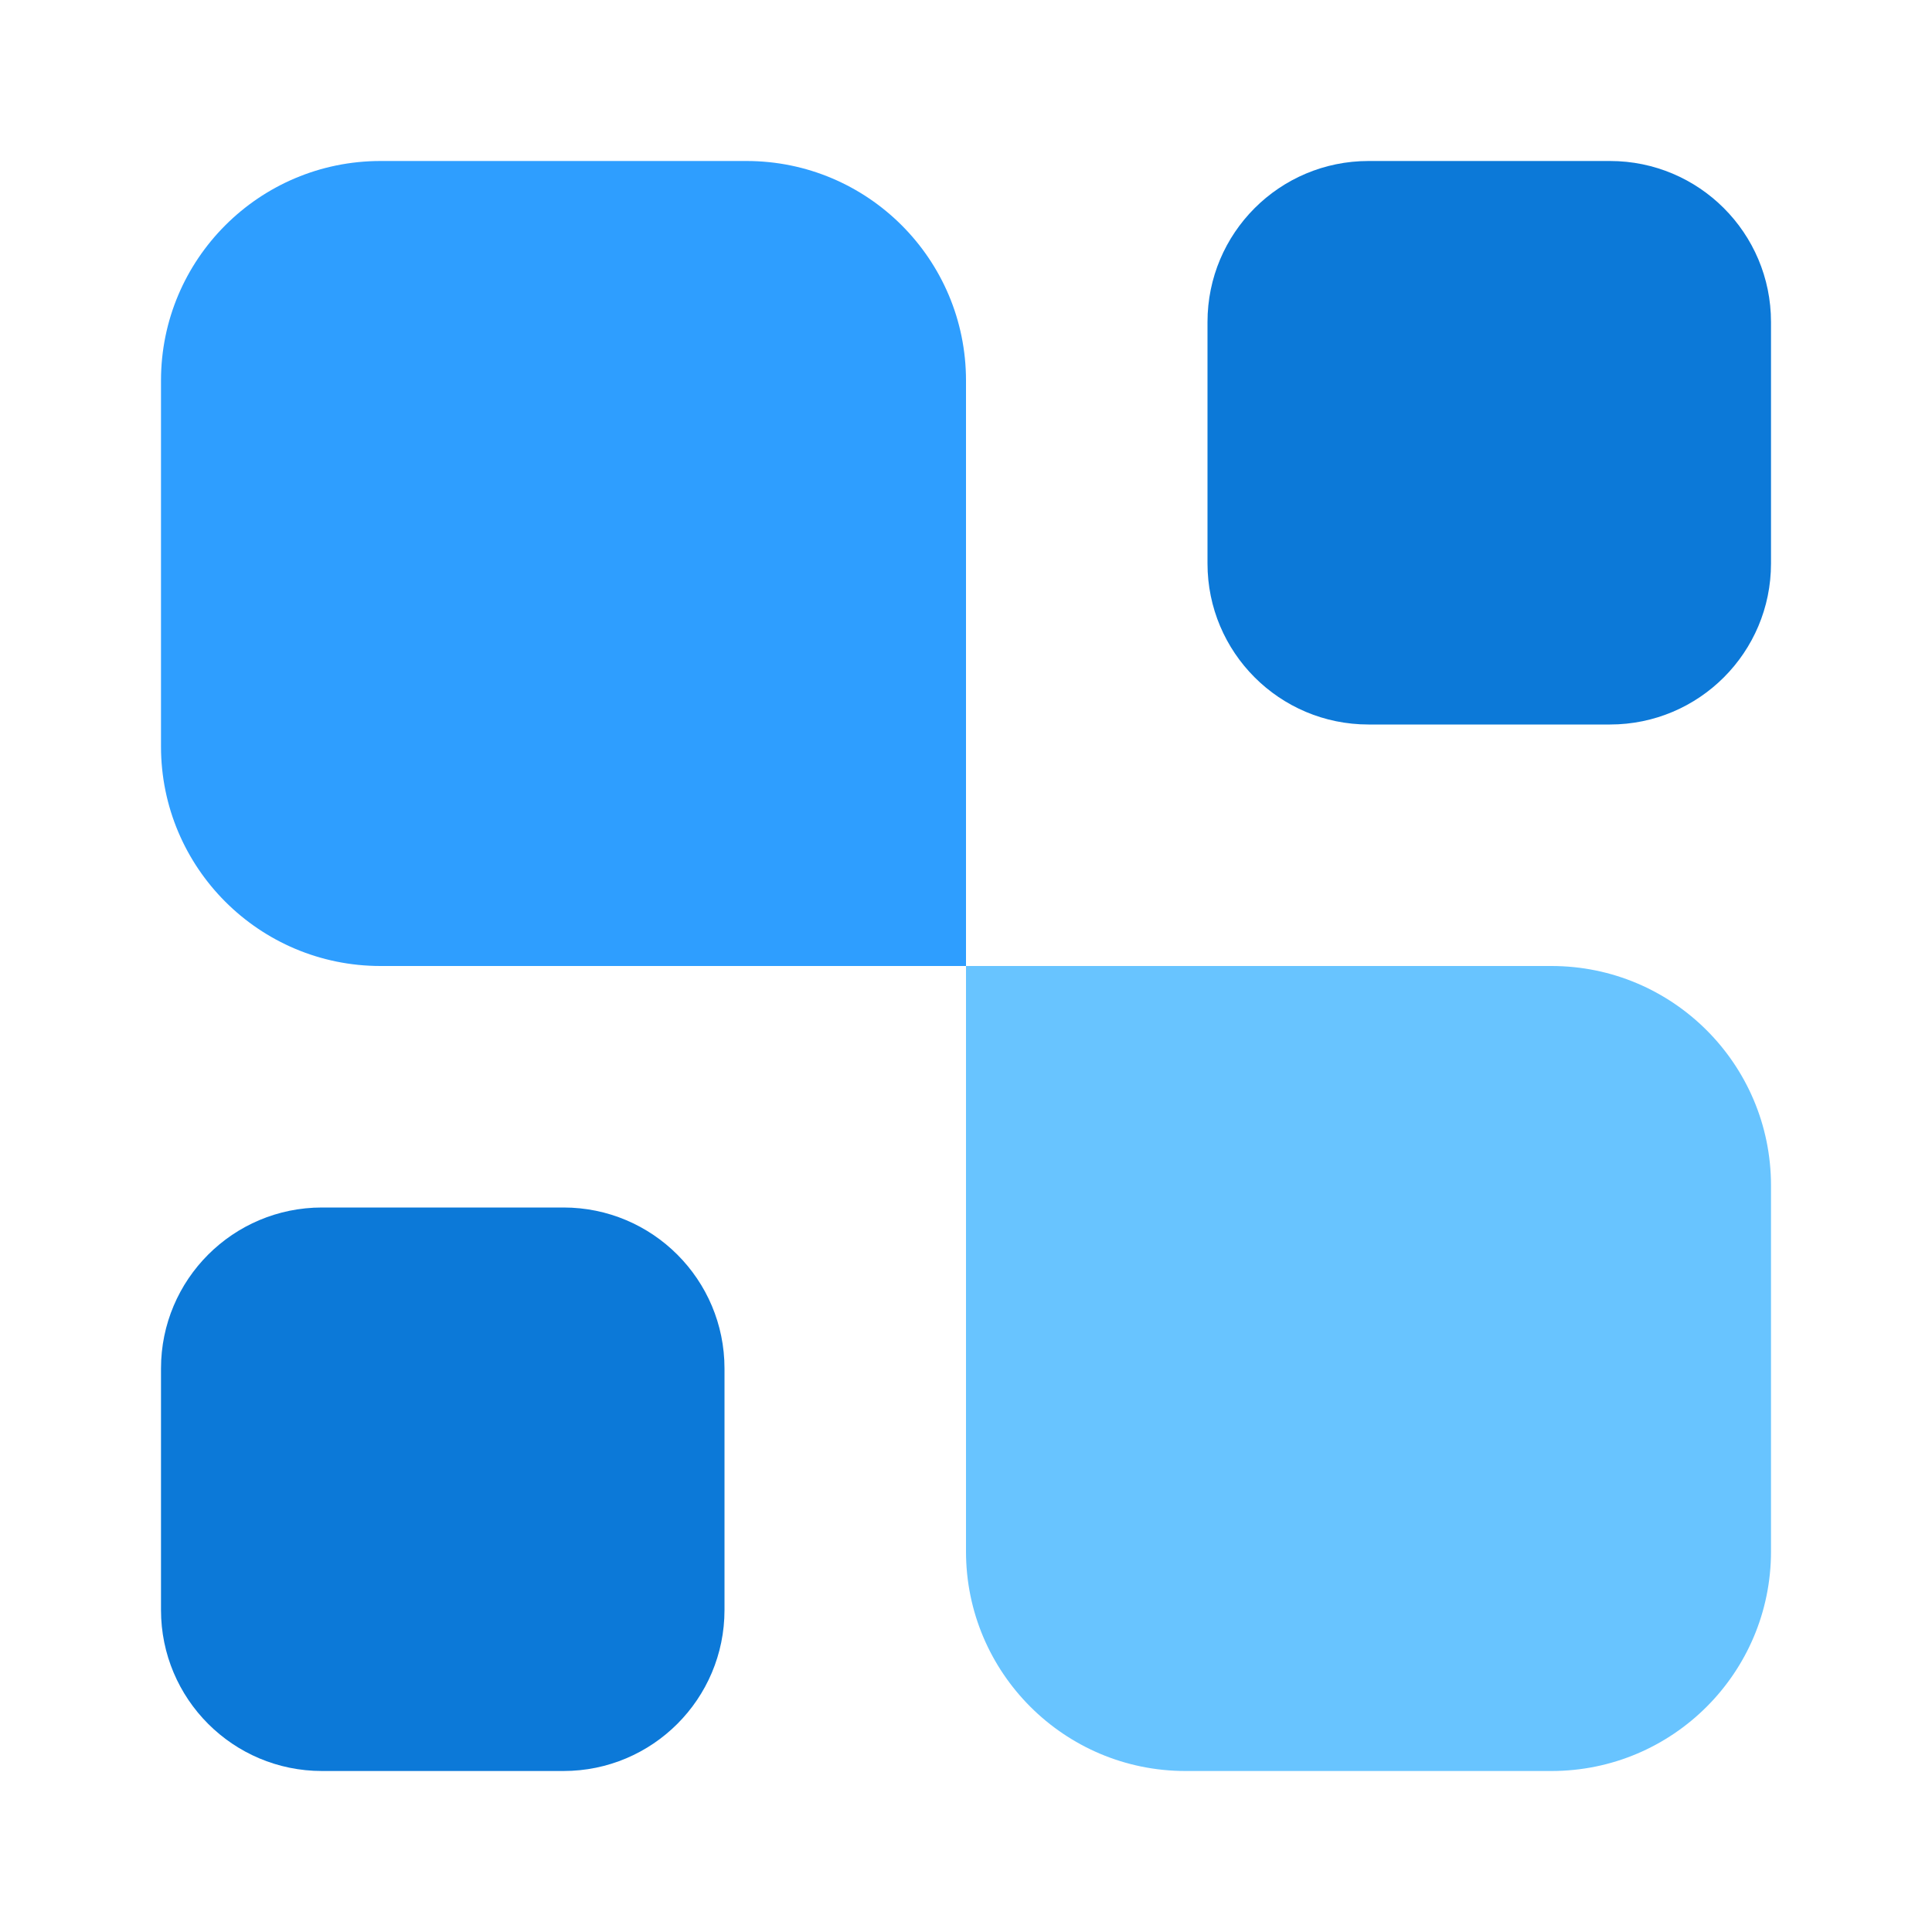
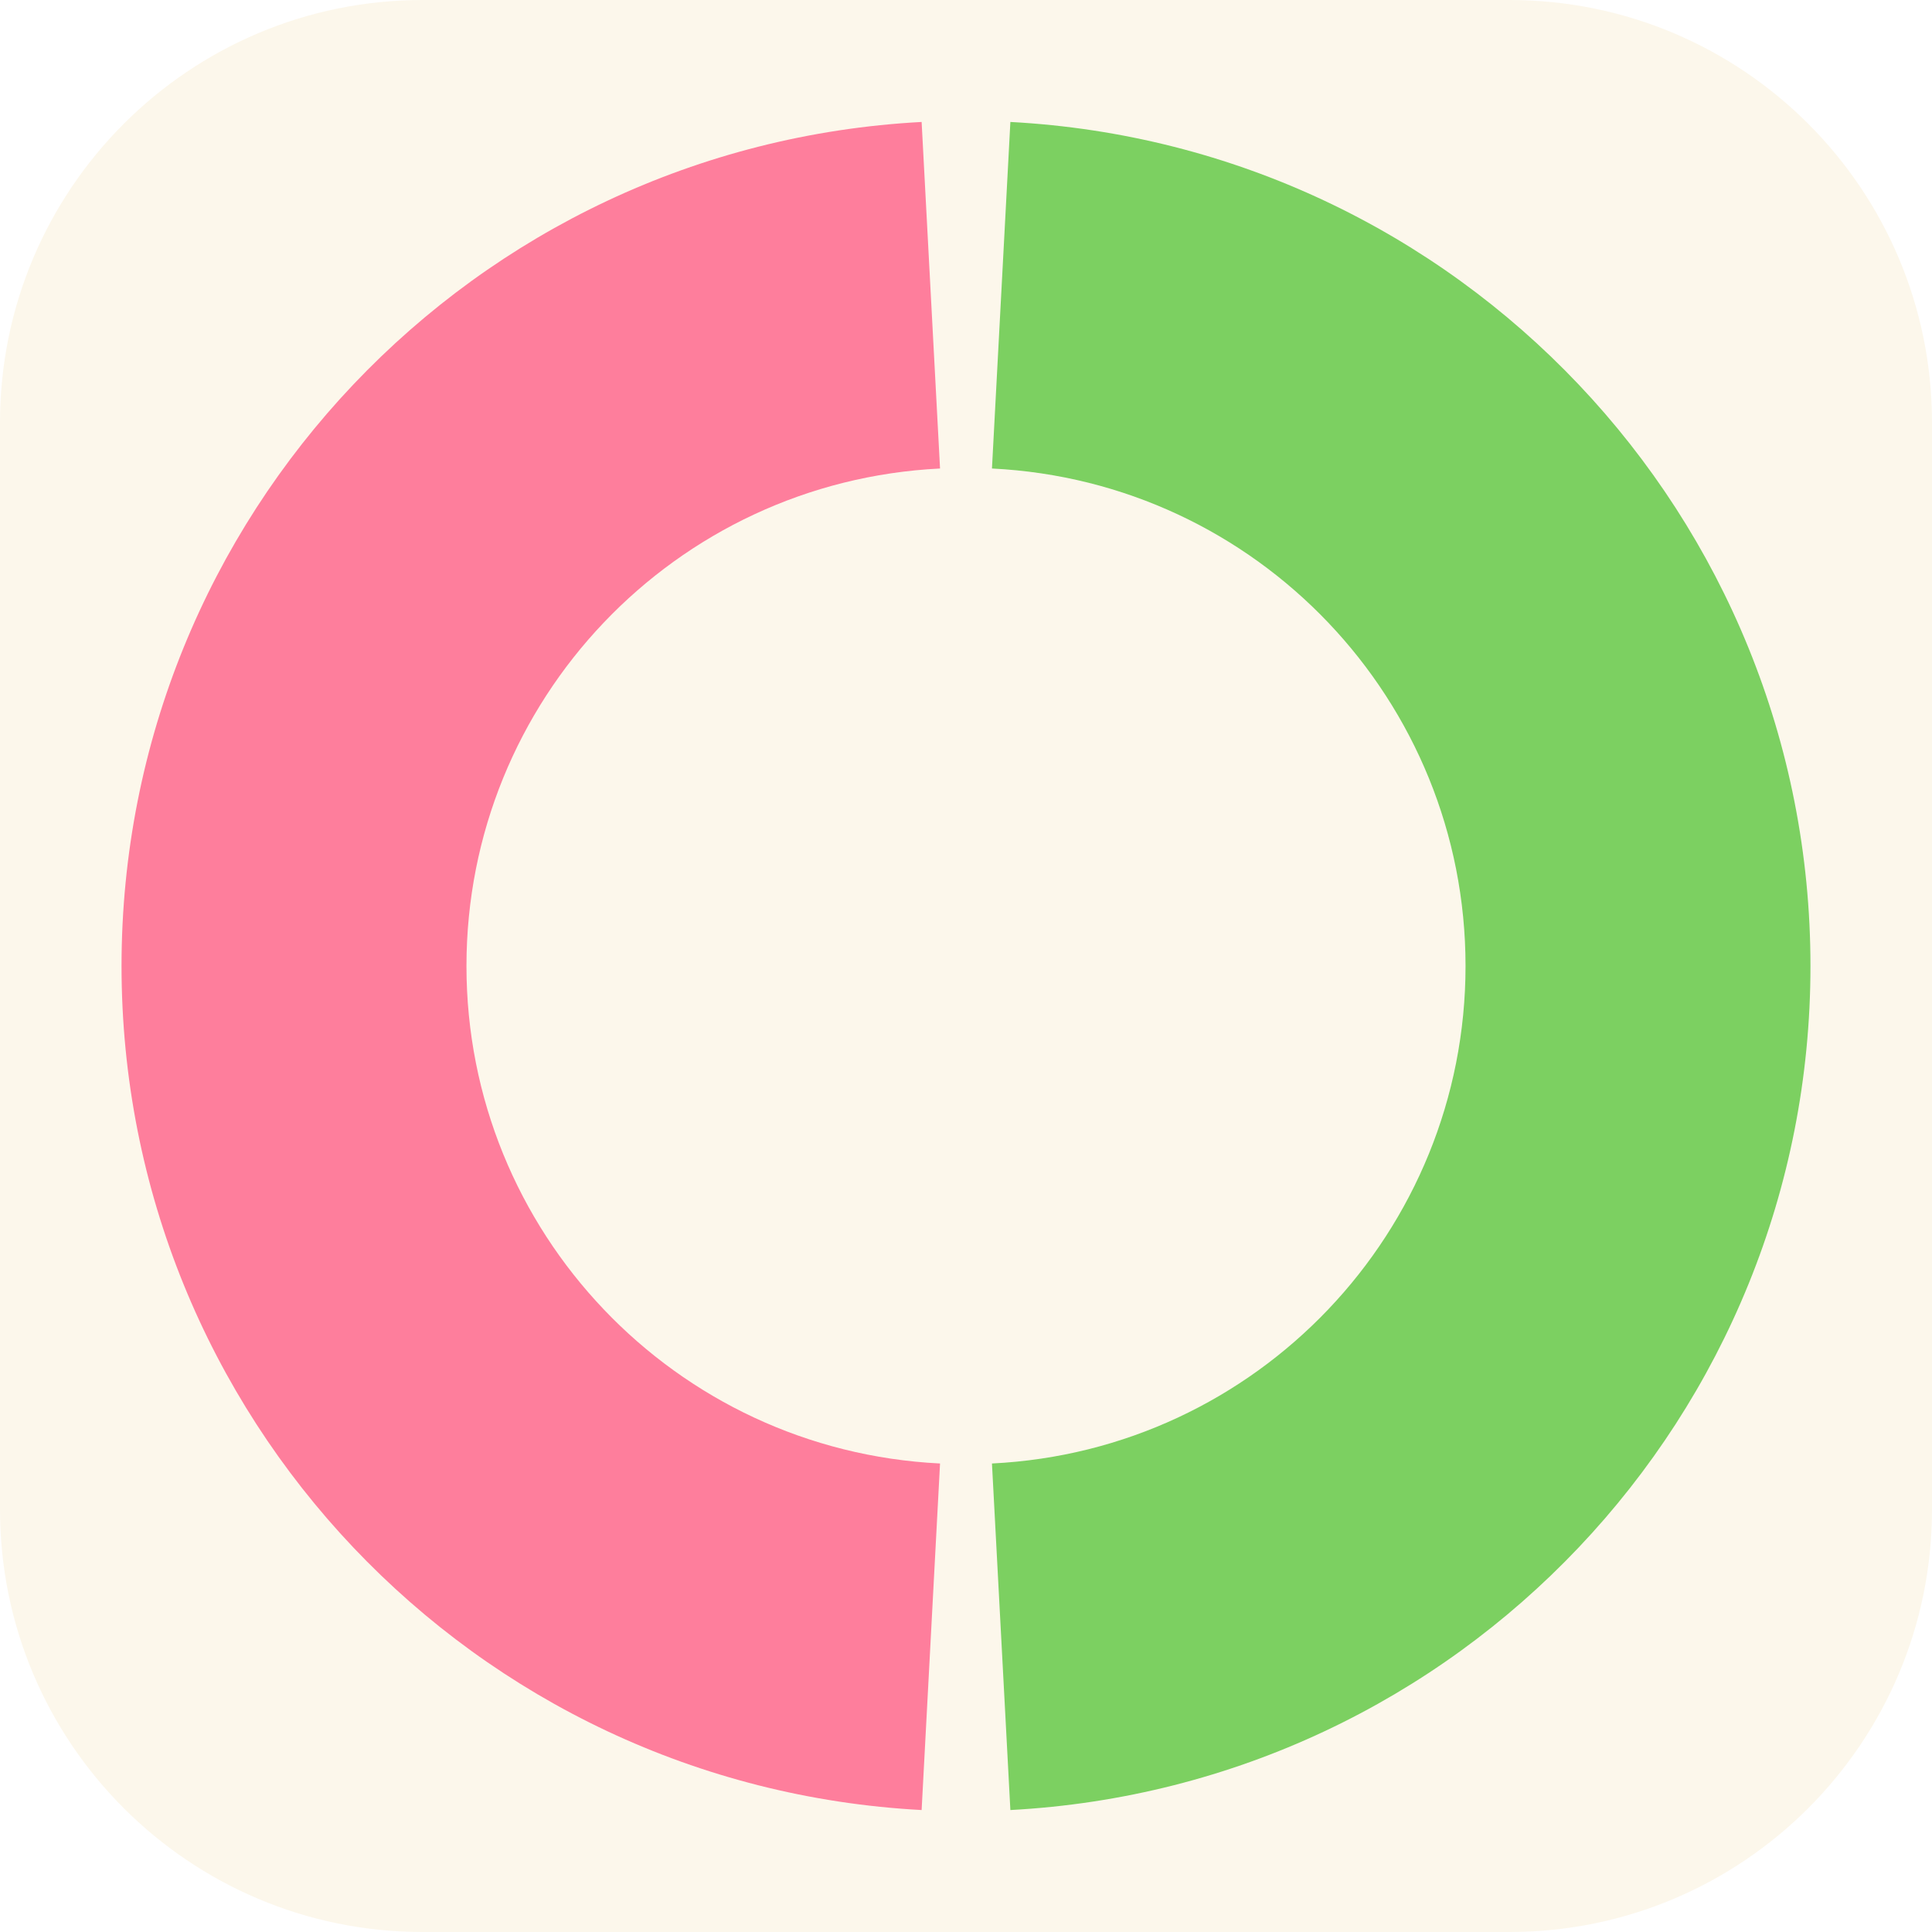
- <svg xmlns="http://www.w3.org/2000/svg" width="24" height="24" viewBox="0 0 24 24" fill="none">
-   <path d="M22 19.273C22 20.779 20.779 22 19.273 22H14.727C13.221 22 12 20.779 12 19.273V12H19.273C20.779 12 22 13.221 22 14.727V19.273Z" fill="#68C4FF" />
-   <path d="M20 2C21.105 2 22 2.895 22 4V7C22 8.105 21.105 9 20 9H17C15.895 9 15 8.105 15 7V4C15 2.895 15.895 2 17 2H20Z" fill="#0C79D8" />
-   <path d="M7 15C8.105 15 9 15.895 9 17V20C9 21.105 8.105 22 7 22H4C2.895 22 2 21.105 2 20V17C2 15.895 2.895 15 4 15H7Z" fill="#0C79D8" />
-   <path d="M12 12H4.727C3.221 12 2 10.779 2 9.273V4.727C2 3.221 3.221 2 4.727 2H9.273C10.779 2 12 3.221 12 4.727V12Z" fill="#2E9EFF" />
+ <svg xmlns="http://www.w3.org/2000/svg" width="64" height="64" viewBox="0 0 64 64" role="img" aria-label="All done!">
+   <rect width="64" height="64" rx="14" fill="#FCF7EB" />
+   <path d="M30.53 4.04 A28 28 0 0 0 30.53 59.96 L31.14 48.48 A16.5 16.5 0 0 1 31.14 15.52 Z" fill="#FE7E9C" />
+   <path d="M33.47 4.04 A28 28 0 0 1 33.47 59.96 L32.86 48.48 A16.5 16.5 0 0 0 32.86 15.52 Z" fill="#7CD061" />
</svg>
